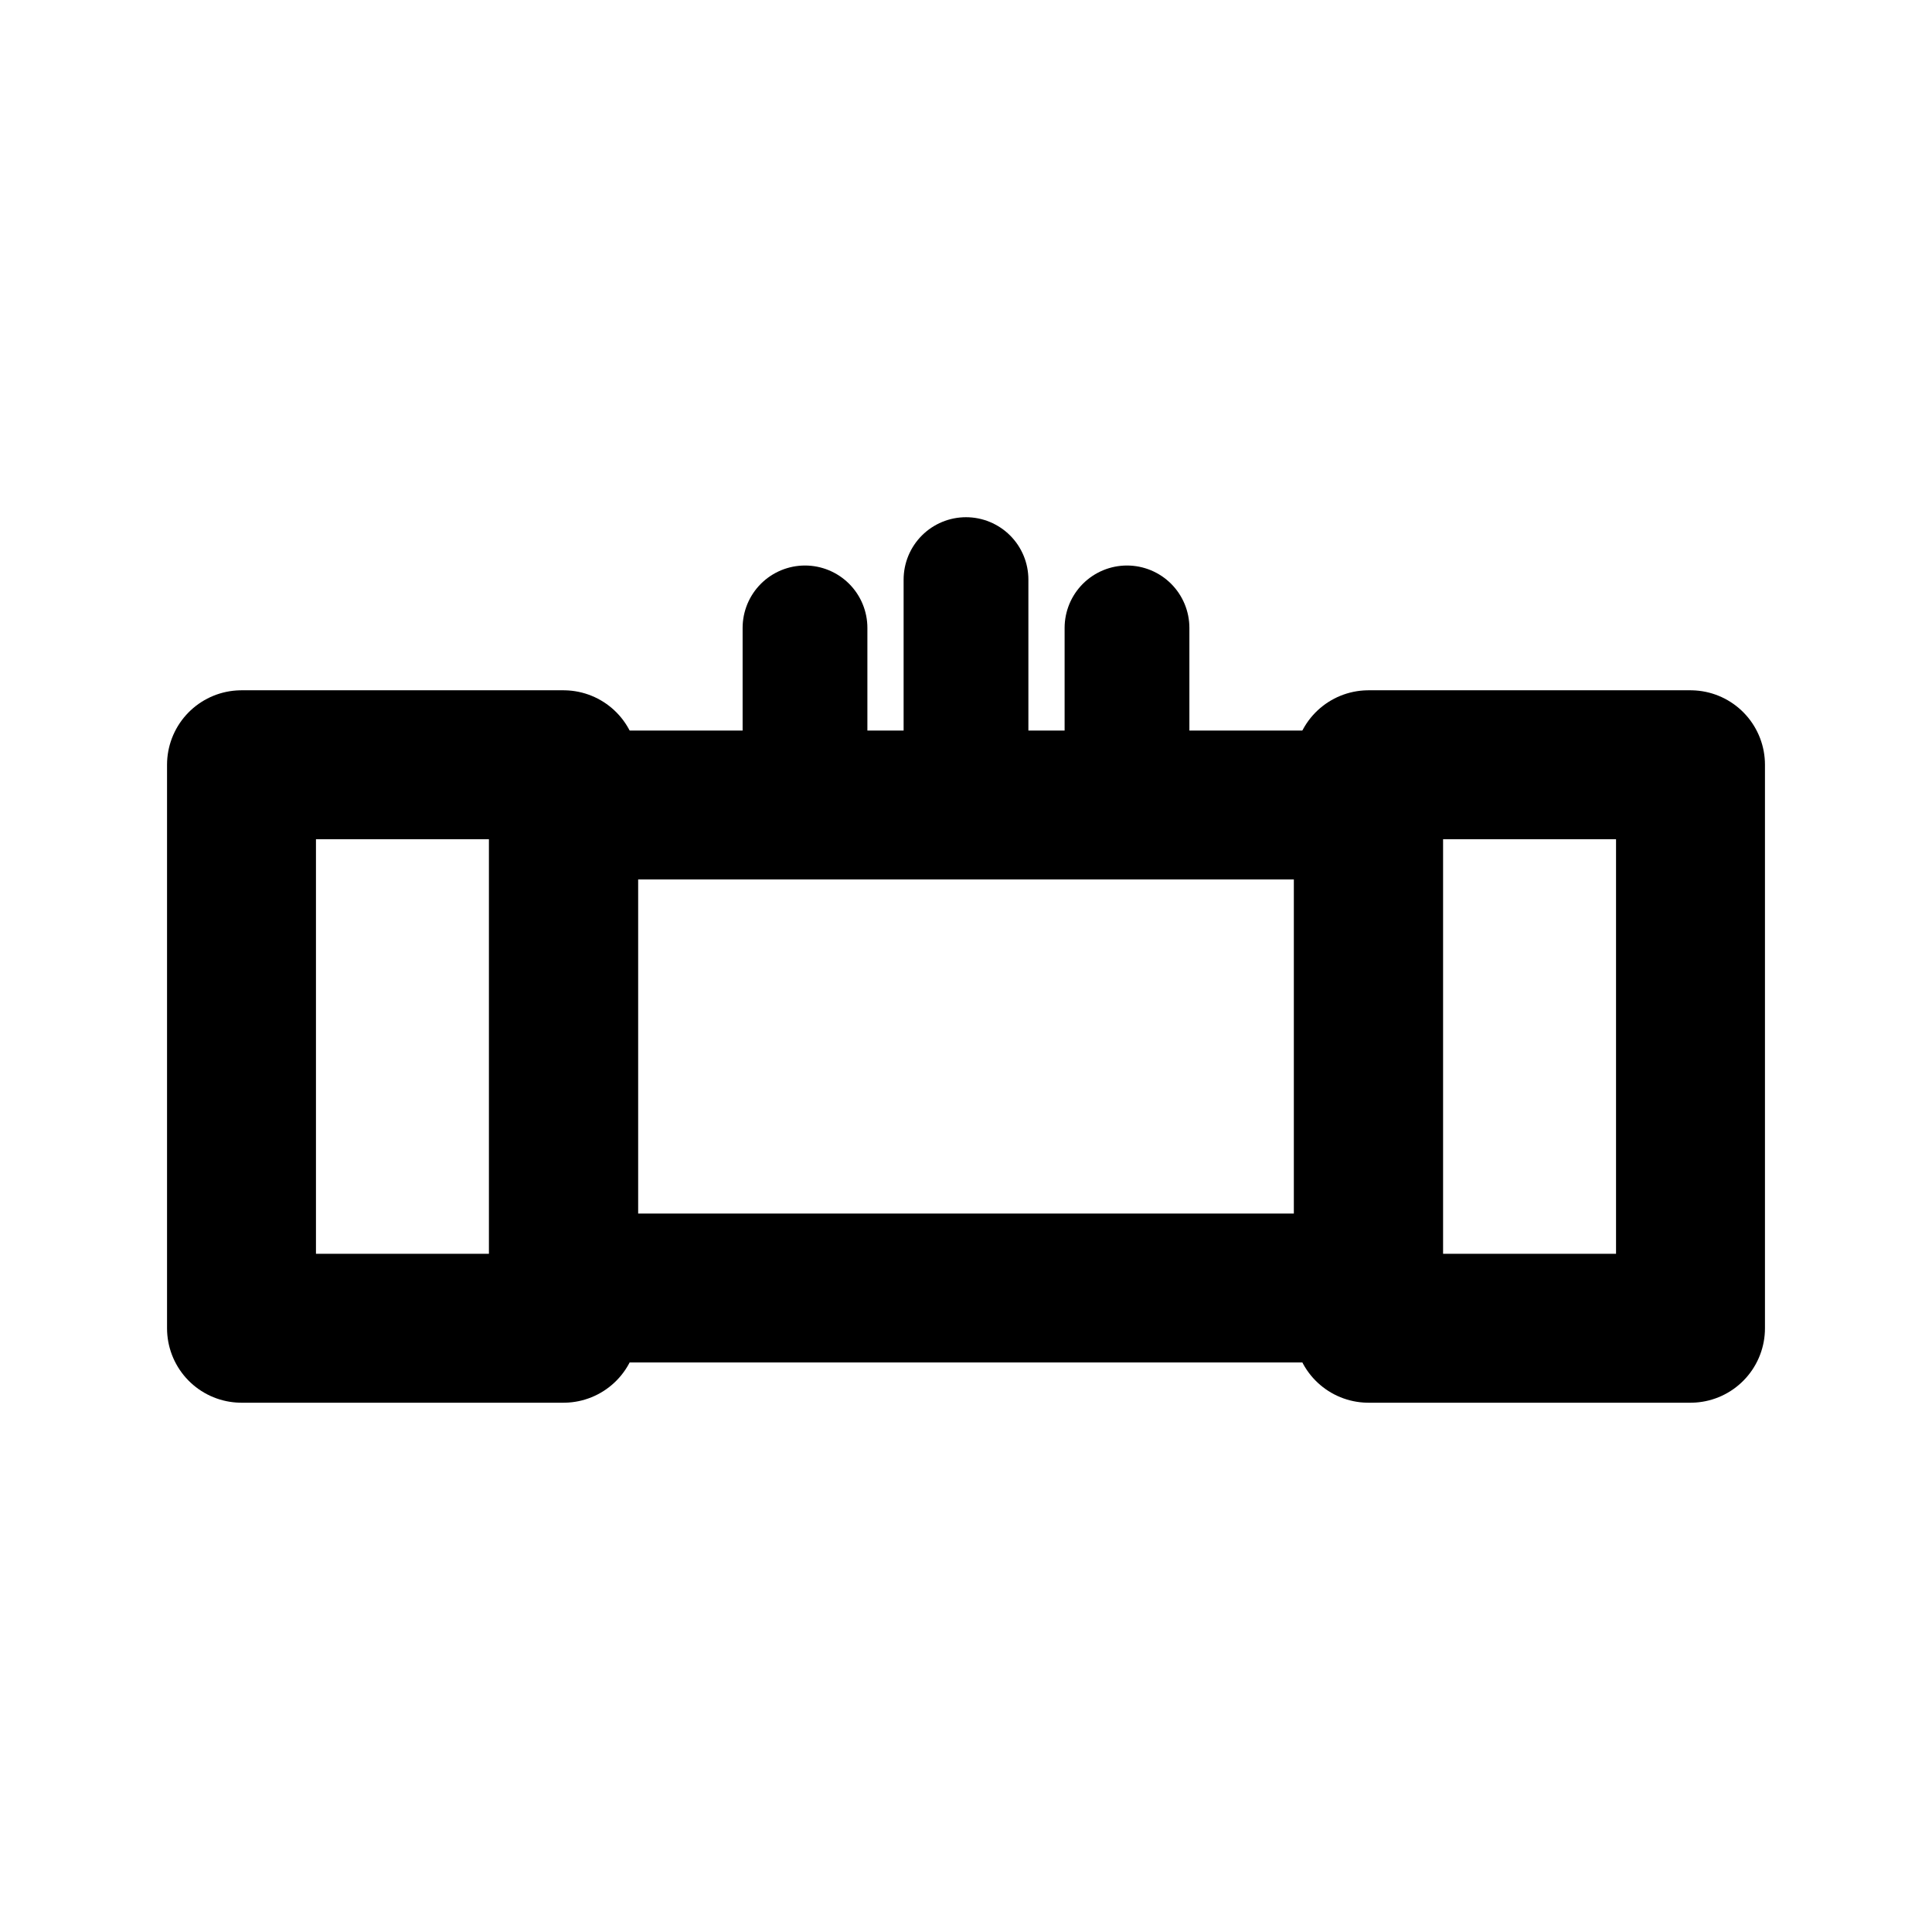
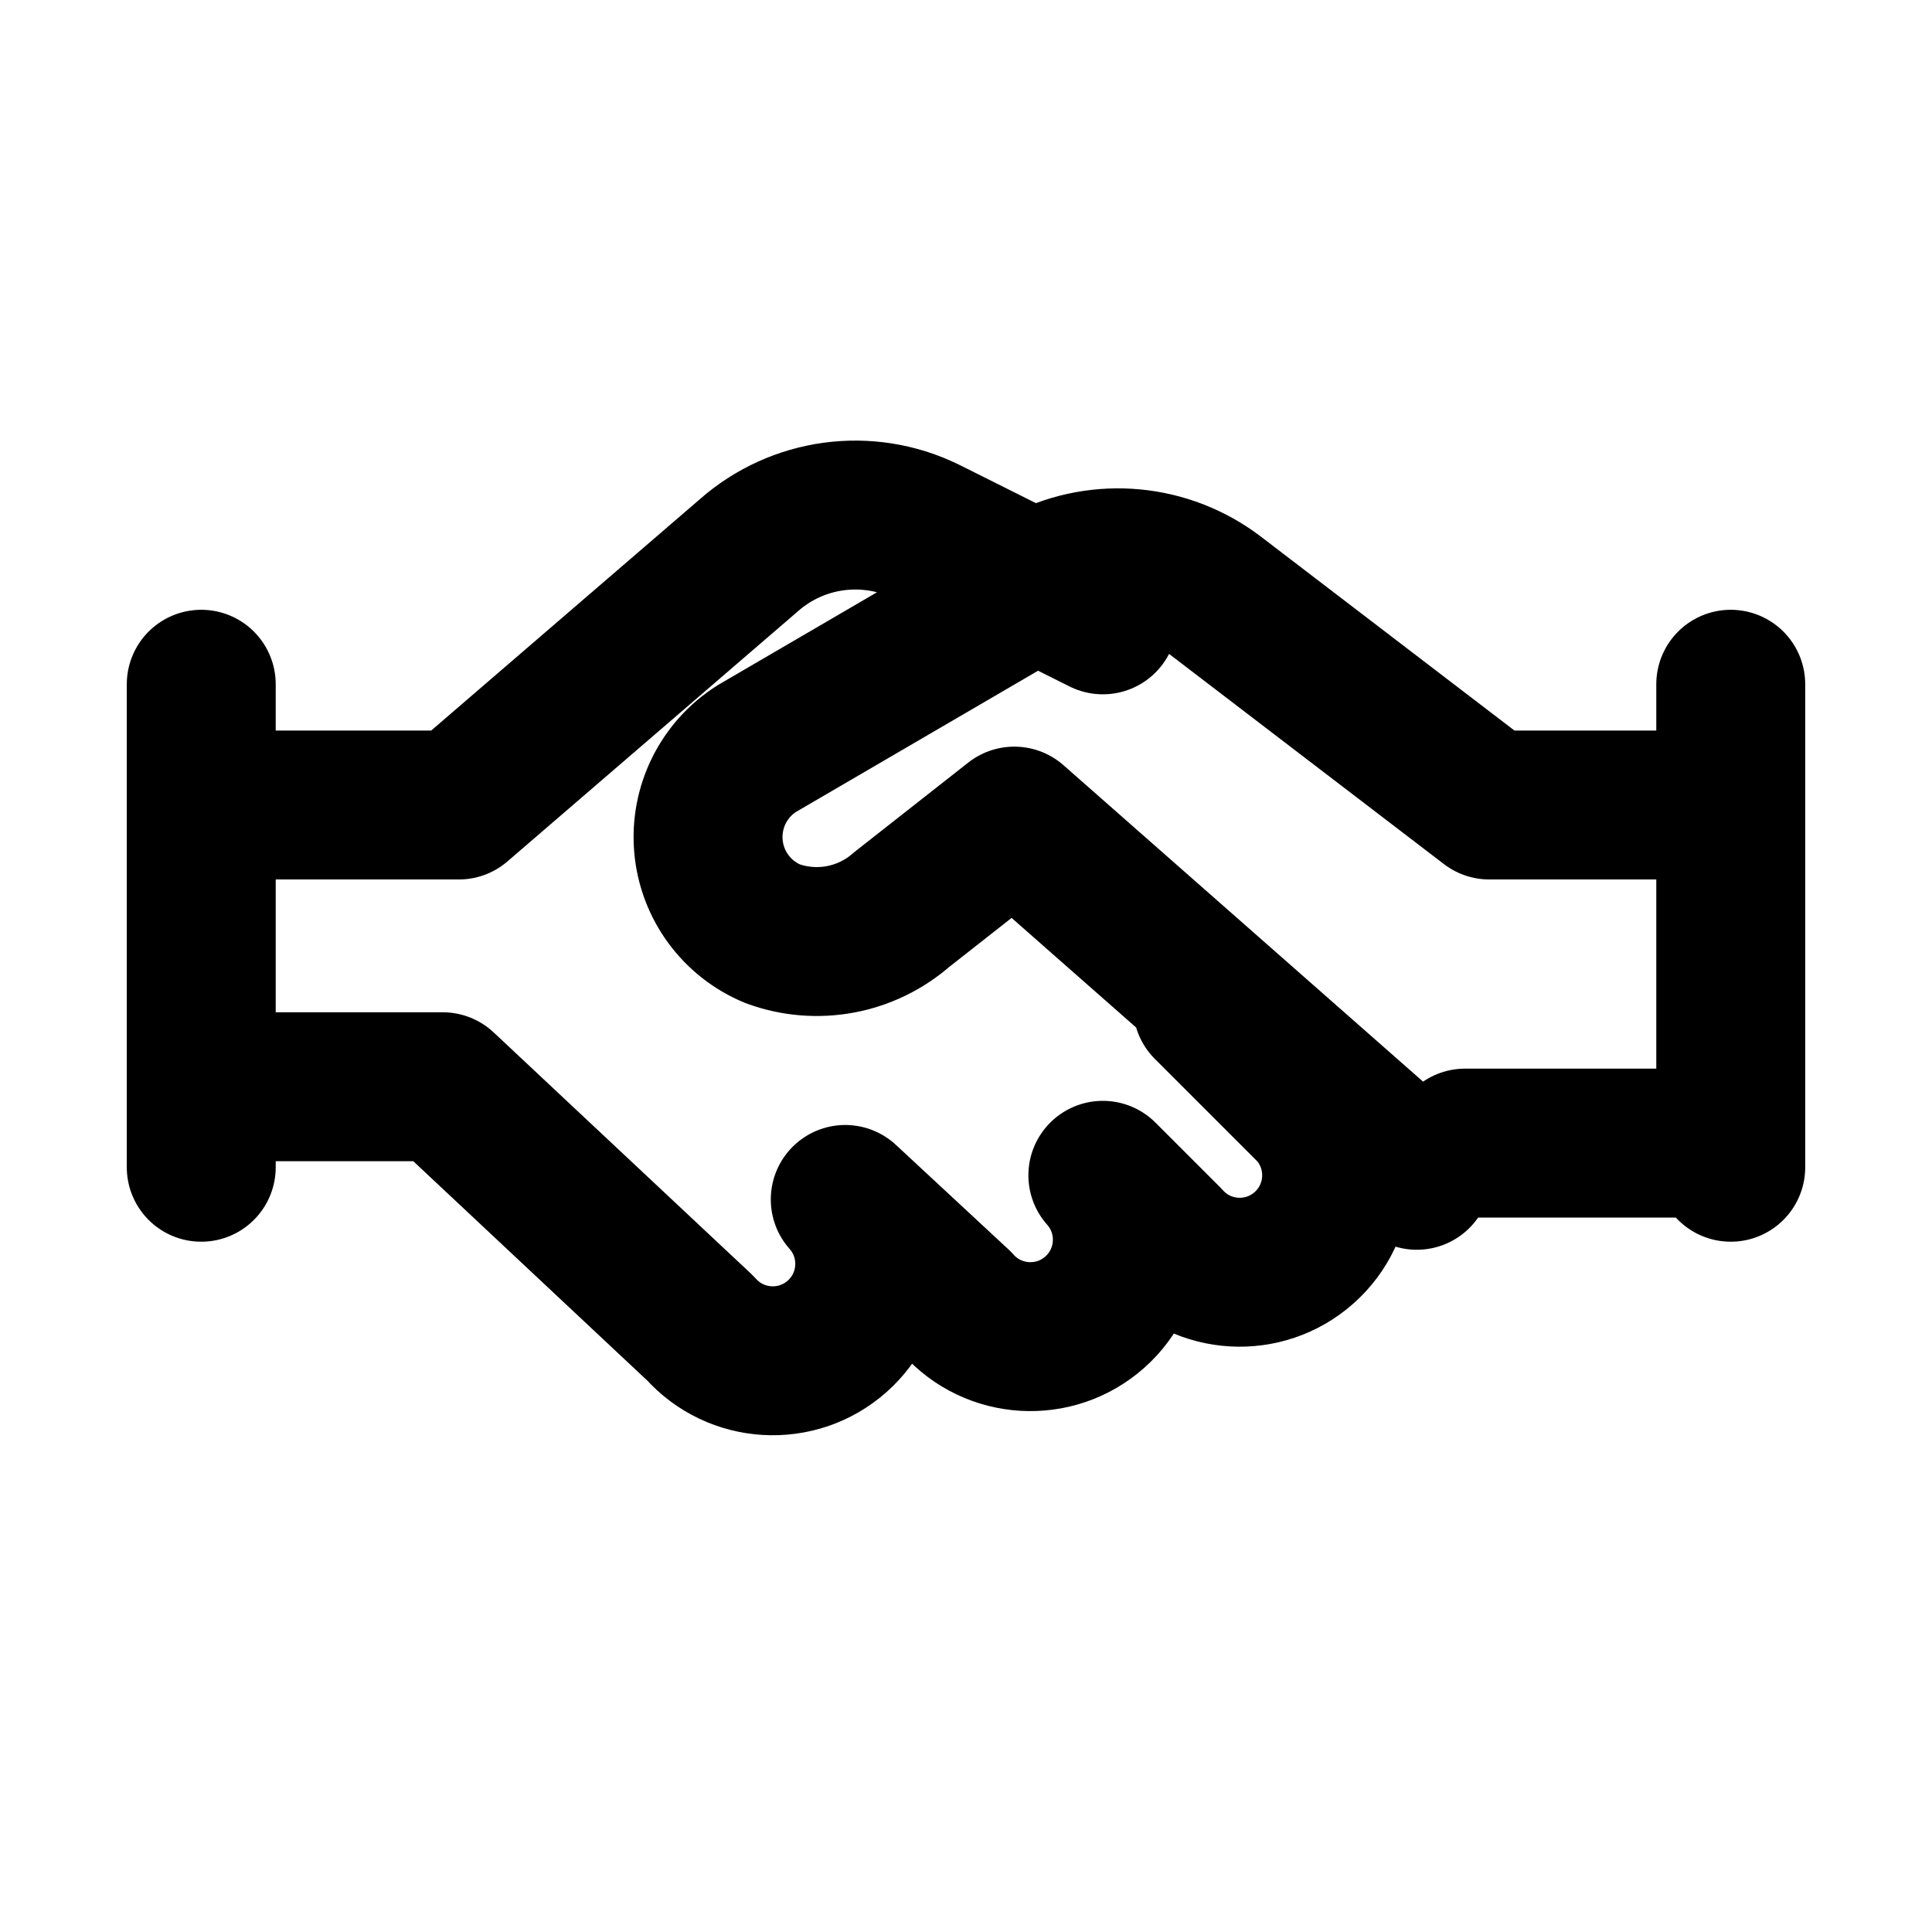
<svg xmlns="http://www.w3.org/2000/svg" viewBox="0 0 24 24" width="24" height="24" fill="none" aria-hidden="true">
-   <path d="M3.0 9.5 H7.0 V16.5 H3.0 Z" stroke="currentColor" stroke-width="1.85" stroke-linecap="round" stroke-linejoin="round" fill="none" />
-   <path d="M17.0 9.5 H21.0 V16.5 H17.0 Z" stroke="currentColor" stroke-width="1.85" stroke-linecap="round" stroke-linejoin="round" fill="none" />
-   <path d="M7.0 10.0 H17.0 V16.0 H7.0 Z" stroke="currentColor" stroke-width="1.85" stroke-linecap="round" stroke-linejoin="round" fill="none" />
-   <line x1="10.0" y1="10.0" x2="10.0" y2="7.8" stroke="currentColor" stroke-width="1.55" stroke-linecap="round" />
-   <line x1="12.0" y1="10.0" x2="12.0" y2="7.2" stroke="currentColor" stroke-width="1.55" stroke-linecap="round" />
-   <line x1="14.0" y1="10.0" x2="14.0" y2="7.8" stroke="currentColor" stroke-width="1.55" stroke-linecap="round" />
+   <path stroke="currentColor" fill="none" stroke-width="1.85" stroke-linecap="round" stroke-linejoin="round" d="M2.5 8.5v6M21.5 8.5v6M2.5 10h3.2l3.6-3.1a2 2 0 0 1 2.2-.3l2.2 1.1M21.5 10h-3l-3.4-2.6a2 2 0 0 0-2.1-.2L9.4 9.3a1.3 1.3 0 0 0 .2 2.3 1.6 1.6 0 0 0 1.6-.3l1.4-1.1 5 4.4M2.5 13.5h3l3.2 3a1.2 1.2 0 0 0 1.8-1.6M10.5 14.9l1.4 1.3a1.2 1.2 0 0 0 1.8-1.6M13.7 14.6l.8.8a1.2 1.2 0 0 0 1.8-1.6L15 12.5M18.2 14.2h3.3" />
</svg>
